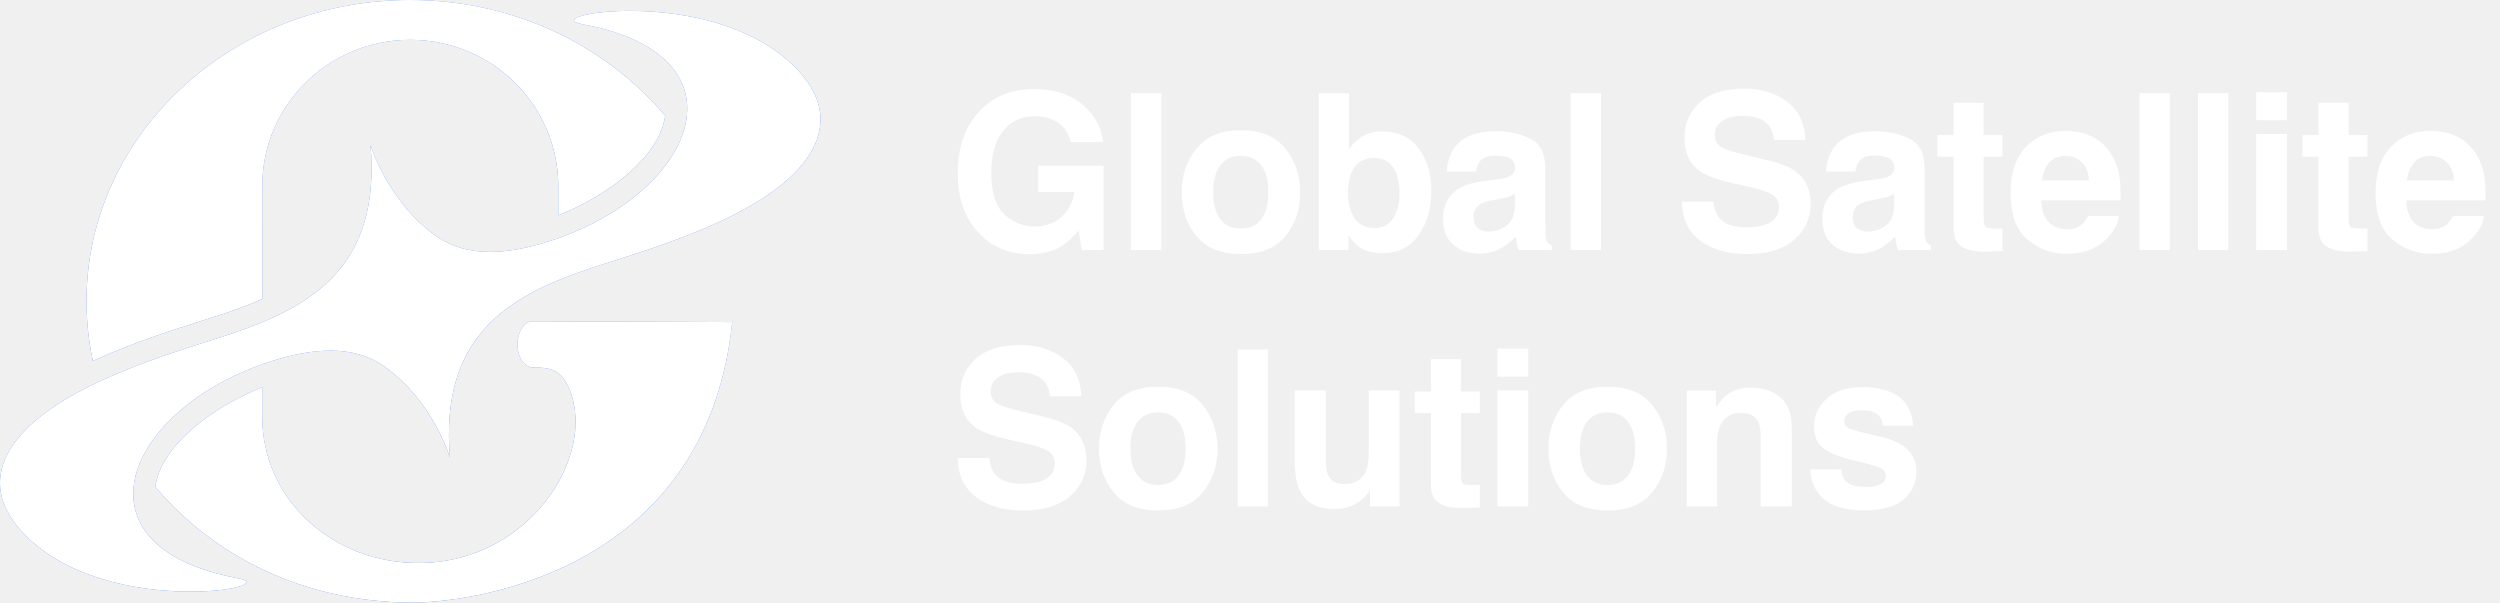
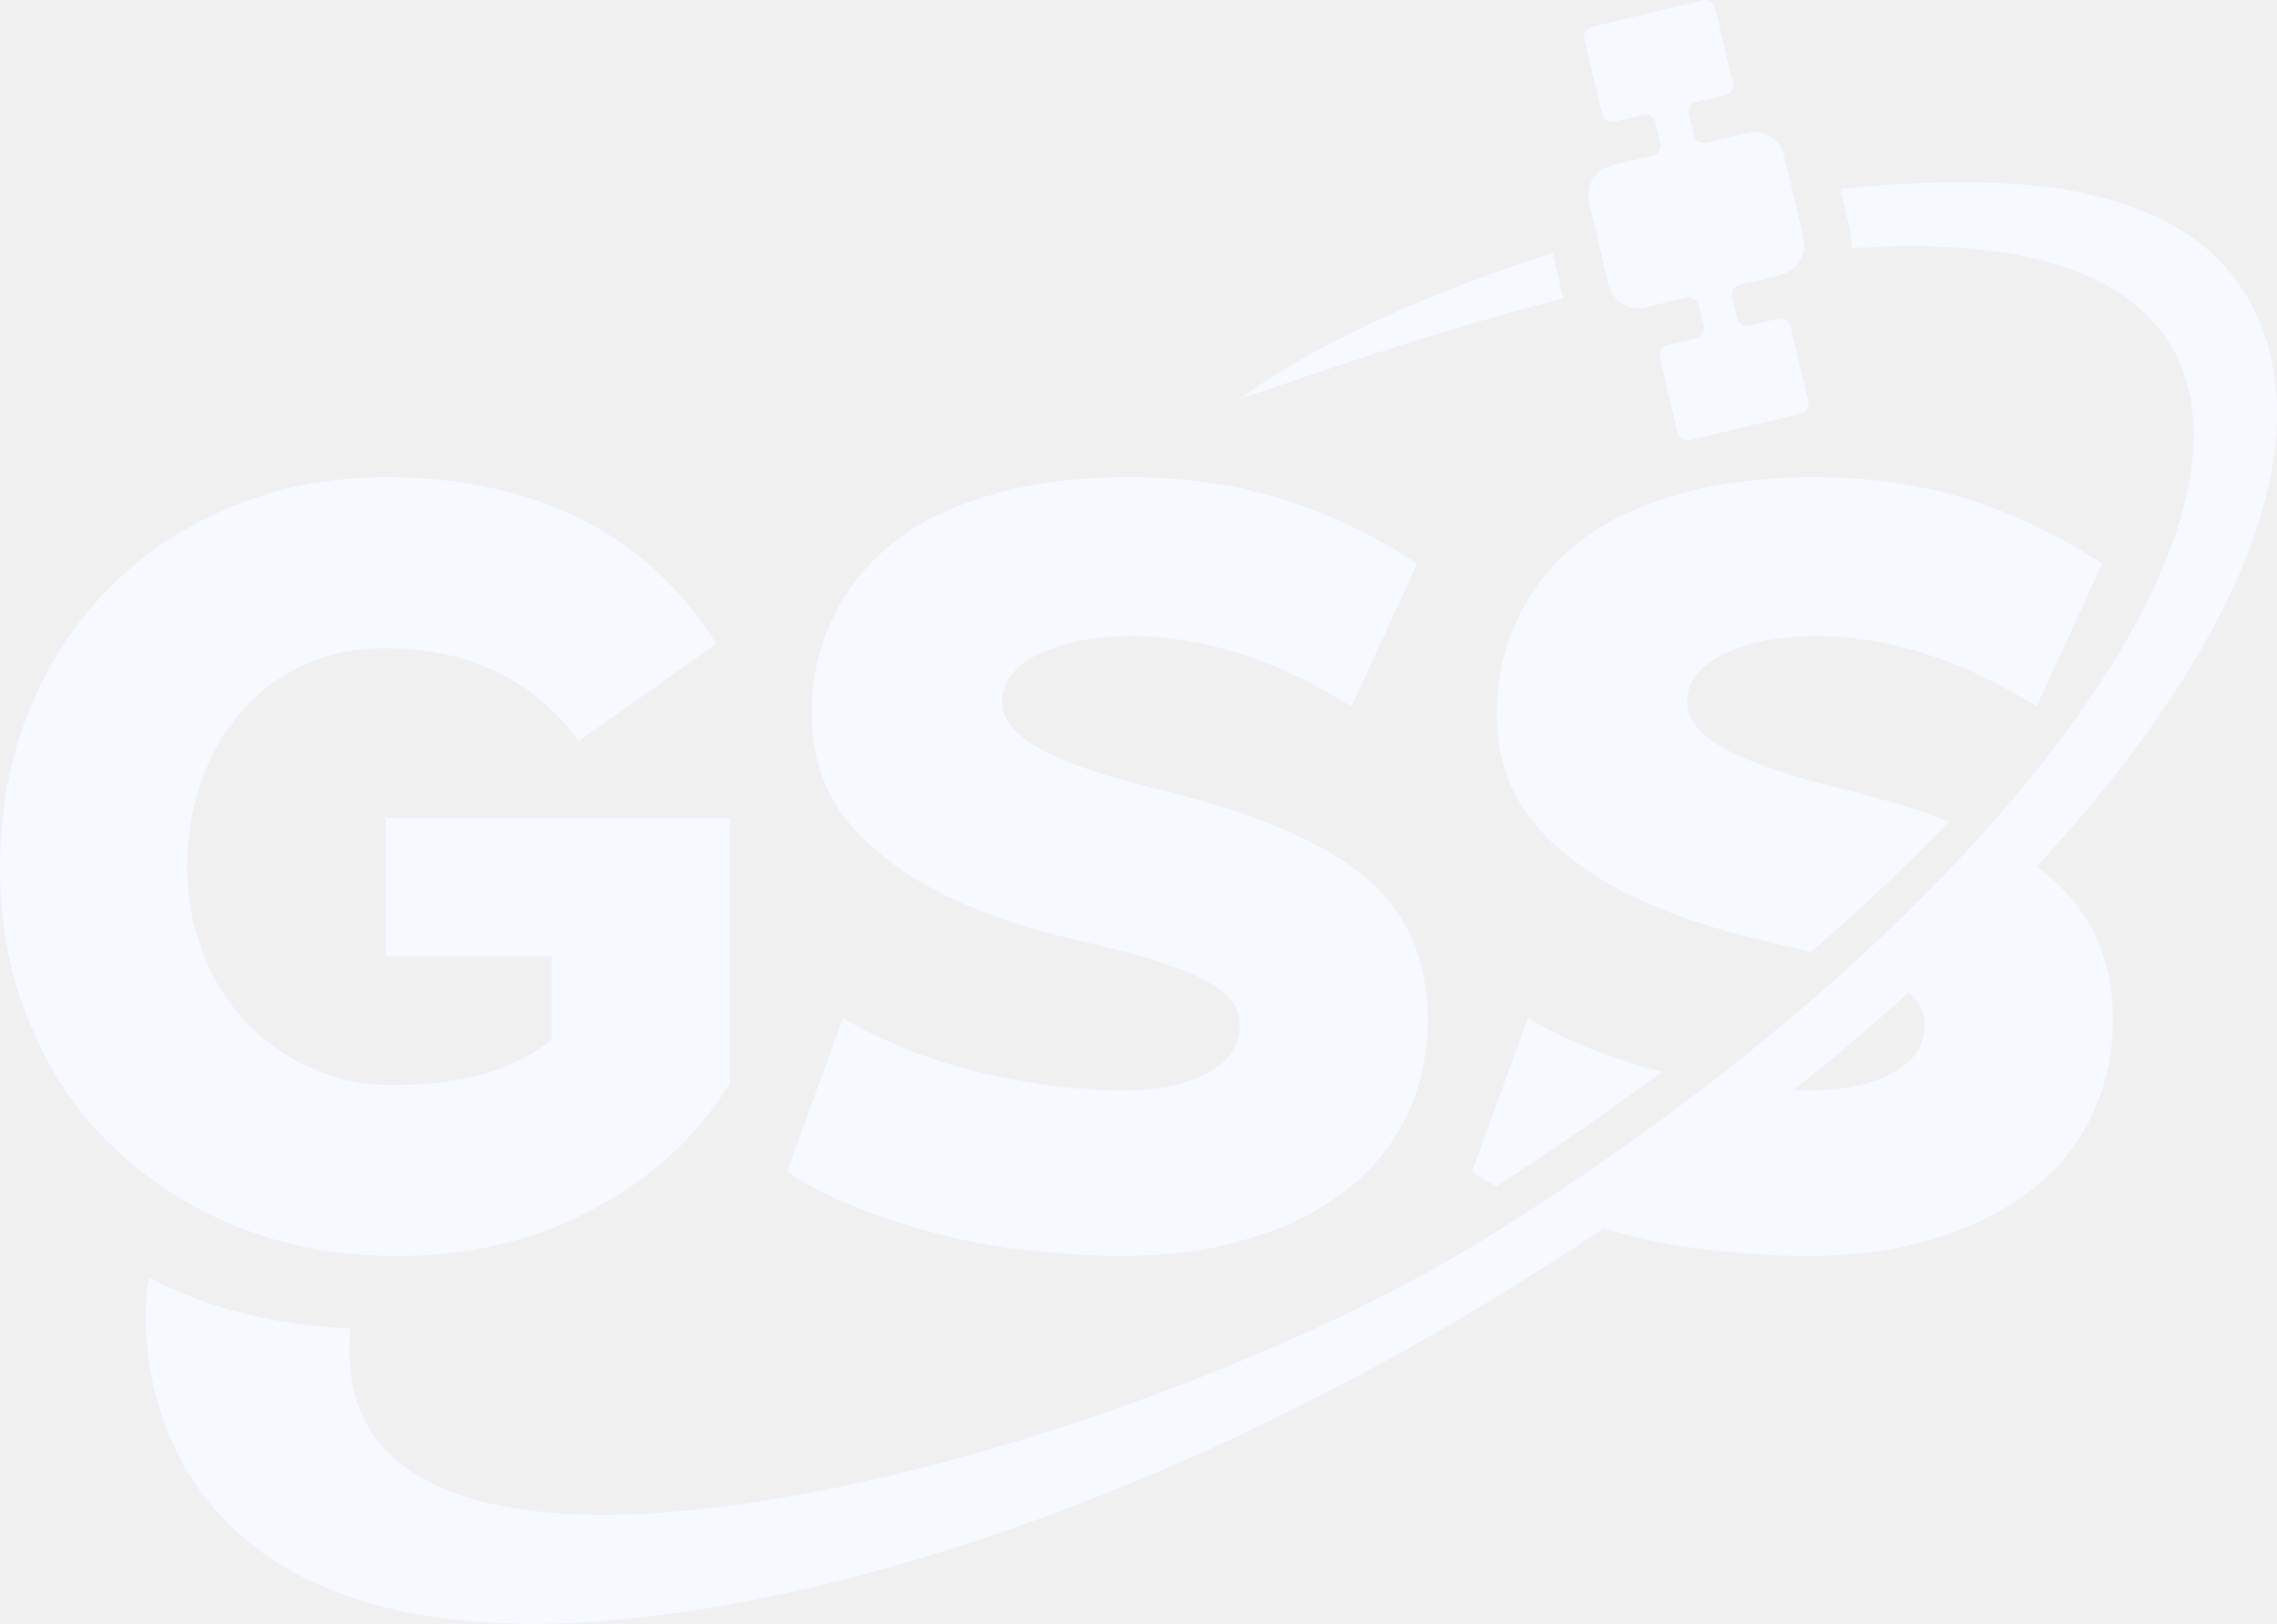
- <svg xmlns="http://www.w3.org/2000/svg" width="195" height="47" viewBox="0 0 195 47" fill="none">
-   <g clip-path="url(#clip0_329_6497)">
-     <path d="M45.408 3.589C44.742 3.199 44.056 2.838 43.349 2.507C39.936 0.905 36.083 0 31.997 0C18.053 0 6.748 10.521 6.748 23.502C6.748 25.094 6.92 26.647 7.245 28.149C10.249 26.767 13.443 25.752 15.819 24.997C16.552 24.764 17.184 24.563 17.695 24.39C18.594 24.079 19.533 23.732 20.456 23.318V14.51C20.456 8.21 25.623 3.105 32.001 3.105C38.378 3.105 43.545 8.21 43.545 14.51V16.791C47.665 15.161 51.481 12.103 51.883 9.028C50.082 6.888 47.892 5.045 45.408 3.593V3.589Z" fill="url(#paint0_linear_329_6497)" />
-     <path d="M45.408 3.589C44.742 3.199 44.056 2.838 43.349 2.507C39.936 0.905 36.083 0 31.997 0C18.053 0 6.748 10.521 6.748 23.502C6.748 25.094 6.92 26.647 7.245 28.149C10.249 26.767 13.443 25.752 15.819 24.997C16.552 24.764 17.184 24.563 17.695 24.39C18.594 24.079 19.533 23.732 20.456 23.318V14.51C20.456 8.21 25.623 3.105 32.001 3.105C38.378 3.105 43.545 8.21 43.545 14.51V16.791C47.665 15.161 51.481 12.103 51.883 9.028C50.082 6.888 47.892 5.045 45.408 3.593V3.589Z" fill="white" />
-     <path d="M4.132 31.772C8.543 28.773 15.299 26.977 18.246 25.965C24.356 23.869 29.709 20.747 28.902 11.305C28.902 11.305 28.909 11.328 28.922 11.375C29.084 11.859 30.46 15.902 34.039 18.423C36.472 20.136 39.619 19.835 42.758 18.844C54.236 15.211 58.801 4.36 45.428 1.89C41.667 1.195 55.175 -1.199 61.738 4.971C65.868 8.854 63.796 12.554 59.866 15.225C55.456 18.223 48.7 20.019 45.753 21.031C39.642 23.128 34.289 26.249 35.097 35.691C35.097 35.698 35.012 35.468 34.857 35.017C34.333 33.691 32.876 30.627 29.96 28.573C27.526 26.86 24.38 27.161 21.24 28.152C9.763 31.785 5.197 42.636 18.57 45.107C22.332 45.801 8.823 48.195 2.26 42.025C-1.87 38.142 0.202 34.443 4.132 31.772Z" fill="url(#paint1_linear_329_6497)" />
-     <path d="M4.132 31.772C8.543 28.773 15.299 26.977 18.246 25.965C24.356 23.869 29.709 20.747 28.902 11.305C28.902 11.305 28.909 11.328 28.922 11.375C29.084 11.859 30.46 15.902 34.039 18.423C36.472 20.136 39.619 19.835 42.758 18.844C54.236 15.211 58.801 4.36 45.428 1.89C41.667 1.195 55.175 -1.199 61.738 4.971C65.868 8.854 63.796 12.554 59.866 15.225C55.456 18.223 48.7 20.019 45.753 21.031C39.642 23.128 34.289 26.249 35.097 35.691C35.097 35.698 35.012 35.468 34.857 35.017C34.333 33.691 32.876 30.627 29.96 28.573C27.526 26.86 24.38 27.161 21.24 28.152C9.763 31.785 5.197 42.636 18.57 45.107C22.332 45.801 8.823 48.195 2.26 42.025C-1.87 38.142 0.202 34.443 4.132 31.772Z" fill="white" />
-     <path d="M57.112 25.121L41.552 25.061C40.896 25.061 40.365 25.865 40.365 26.86C40.365 27.855 40.896 28.66 41.552 28.66C43.147 28.66 43.779 28.933 44.391 30.299C46.655 35.598 41.082 44.315 31.998 43.898C25.627 43.604 20.453 38.793 20.453 32.493V30.212C16.33 31.842 12.514 34.903 12.115 37.982C13.917 40.122 16.107 41.961 18.587 43.414C19.253 43.804 19.939 44.165 20.645 44.496C24.059 46.098 27.912 46.96 31.998 47.006C35.844 47.05 55.047 45.167 57.112 25.124V25.121Z" fill="url(#paint2_linear_329_6497)" />
-     <path d="M57.112 25.121L41.552 25.061C40.896 25.061 40.365 25.865 40.365 26.86C40.365 27.855 40.896 28.66 41.552 28.66C43.147 28.66 43.779 28.933 44.391 30.299C46.655 35.598 41.082 44.315 31.998 43.898C25.627 43.604 20.453 38.793 20.453 32.493V30.212C16.33 31.842 12.514 34.903 12.115 37.982C13.917 40.122 16.107 41.961 18.587 43.414C19.253 43.804 19.939 44.165 20.645 44.496C24.059 46.098 27.912 46.96 31.998 47.006C35.844 47.05 55.047 45.167 57.112 25.124V25.121Z" fill="white" />
+ <svg xmlns="http://www.w3.org/2000/svg" width="122" height="87" viewBox="0 0 122 87" fill="none">
+   <g clip-path="url(#clip0_717_871)">
+     <path d="M10.887 51.064C11.406 52.512 12.212 53.73 13.192 54.774C14.172 55.818 15.323 56.628 16.649 57.208C17.973 57.845 19.472 58.135 21.027 58.135C24.773 58.135 27.596 57.323 29.555 55.702V51.24H20.681V43.823H39.118V58.021C37.332 60.919 34.855 63.179 31.744 64.801C28.632 66.481 25.119 67.292 21.2 67.292C18.146 67.292 15.323 66.77 12.731 65.728C10.138 64.686 7.891 63.237 5.991 61.383C4.09 59.587 2.648 57.385 1.612 54.835C0.517 52.285 0 49.504 0 46.49C0 43.476 0.519 40.637 1.555 38.087C2.591 35.537 4.032 33.335 5.875 31.48C7.718 29.626 9.907 28.176 12.444 27.134C14.979 26.09 17.745 25.57 20.741 25.57C24.659 25.57 28.115 26.324 31.169 27.83C34.223 29.394 36.585 31.598 38.37 34.493L30.996 39.709C29.843 38.087 28.403 36.869 26.618 35.999C24.832 35.13 22.814 34.724 20.568 34.724C19.013 34.724 17.629 35.014 16.363 35.593C15.037 36.173 13.943 36.983 13.021 38.027C12.041 39.071 11.351 40.287 10.832 41.737C10.313 43.185 10.024 44.75 10.024 46.43C10.024 48.11 10.313 49.618 10.889 51.066L10.887 51.064Z" fill="#F6F9FF" />
+     <path d="M60.604 34.086C58.531 34.086 56.859 34.434 55.592 35.072C54.326 35.709 53.691 36.577 53.691 37.563C53.691 38.549 54.383 39.417 55.823 40.171C57.205 40.925 59.453 41.677 62.62 42.431C67.46 43.649 70.975 45.154 73.222 47.066C75.411 48.978 76.506 51.47 76.506 54.6C76.506 56.512 76.102 58.251 75.353 59.815C74.603 61.379 73.51 62.713 72.069 63.813C70.629 64.915 68.899 65.783 66.883 66.363C64.867 67.001 62.62 67.29 60.143 67.29C58.473 67.29 56.859 67.175 55.189 67.001C53.519 66.827 51.904 66.537 50.349 66.131C48.794 65.725 47.295 65.261 45.914 64.683C44.532 64.161 43.263 63.523 42.168 62.771L45.164 54.542C47.411 55.874 49.946 56.859 52.654 57.497C55.362 58.135 57.897 58.425 60.143 58.425C61.986 58.425 63.485 58.135 64.694 57.497C65.847 56.859 66.422 56.05 66.422 54.948C66.422 54.31 66.191 53.73 65.672 53.268C65.154 52.804 64.404 52.398 63.541 52.05C62.676 51.702 61.64 51.354 60.545 51.064C59.392 50.774 58.183 50.484 56.972 50.194C52.537 49.092 49.194 47.529 46.948 45.559C44.644 43.647 43.49 41.213 43.49 38.315C43.49 36.345 43.894 34.548 44.701 32.984C45.451 31.42 46.602 30.028 48.043 28.928C49.483 27.826 51.27 27.016 53.401 26.436C55.475 25.856 57.837 25.567 60.43 25.567C63.483 25.567 66.307 25.972 68.842 26.784C71.377 27.596 73.739 28.754 75.928 30.204L72.413 37.853C68.436 35.361 64.519 34.086 60.603 34.086H60.604Z" fill="#F6F9FF" />
+     <path d="M95.284 17.071L93.727 17.444C93.437 17.513 93.147 17.334 93.078 17.042L92.81 15.911C92.741 15.619 92.92 15.328 93.21 15.259L95.408 14.731C96.294 14.519 96.84 13.624 96.629 12.734L95.591 8.354C95.381 7.463 94.491 6.914 93.606 7.126L91.408 7.653C91.118 7.722 90.828 7.542 90.76 7.251L90.491 6.12C90.422 5.828 90.601 5.536 90.891 5.467L92.448 5.094C92.738 5.025 92.916 4.732 92.848 4.442L91.893 0.415C91.824 0.123 91.532 -0.056 91.244 0.013L85.29 1.441C84.999 1.51 84.821 1.803 84.89 2.093L85.844 6.12C85.913 6.412 86.205 6.591 86.493 6.522L88.05 6.149C88.34 6.08 88.63 6.259 88.698 6.551L88.967 7.682C89.035 7.974 88.857 8.265 88.567 8.334L86.369 8.862C85.482 9.074 84.936 9.969 85.147 10.859L86.185 15.239C86.396 16.13 87.286 16.68 88.171 16.467L90.368 15.94C90.659 15.871 90.949 16.051 91.017 16.342L91.285 17.473C91.354 17.765 91.176 18.057 90.886 18.126L89.329 18.499C89.039 18.568 88.861 18.861 88.929 19.151L89.884 23.178C89.952 23.47 90.244 23.649 90.532 23.58L96.487 22.152C96.777 22.083 96.955 21.79 96.887 21.5L95.932 17.473C95.864 17.181 95.572 17.002 95.284 17.071Z" fill="#F6F9FF" />
+     <path d="M120.053 15.362C118.189 12.555 114.811 10.772 110.013 10.059C108.256 9.799 104.091 9.543 98.605 10.125L99.084 12.147C99.176 12.531 99.208 12.917 99.192 13.294C132.676 11.049 116.866 43.212 79.599 66.348C60.811 78.013 16.832 90.369 18.782 71.176C13.333 70.939 9.883 69.46 8.008 68.452C7.39 70.469 6.157 91.815 38.877 85.998C52.174 83.635 67.21 77.542 81.22 68.844C91.991 62.157 101.462 54.596 108.613 46.979C115.704 39.424 120.176 32.177 121.547 26.021C122.479 21.837 121.976 18.251 120.055 15.358L120.053 15.362Z" fill="#F6F9FF" />
+     <path d="M83.729 15.828L83.192 13.559C77.586 15.36 71.334 17.866 66.477 21.322C68.24 20.853 75.332 18.142 83.771 15.978C83.756 15.927 83.742 15.879 83.729 15.828Z" fill="#F6F9FF" />
+     <path d="M81.867 54.542L78.871 62.771C79.282 63.054 79.716 63.318 80.17 63.568C83.249 61.584 86.216 59.527 89.045 57.418C86.454 56.78 84.026 55.823 81.865 54.542H81.867Z" fill="#F6F9FF" />
+     <path d="M104.444 44.018C102.941 43.438 101.237 42.911 99.324 42.431C96.154 41.677 93.908 40.925 92.526 40.171C91.086 39.417 90.395 38.549 90.395 37.563C90.395 36.577 91.029 35.709 92.295 35.072C93.562 34.434 95.234 34.086 97.308 34.086C101.226 34.086 105.143 35.361 109.118 37.853L112.633 30.204C110.444 28.754 108.082 27.596 105.547 26.784C103.012 25.972 100.188 25.567 97.135 25.567C94.542 25.567 92.18 25.856 90.106 26.436C87.975 27.016 86.188 27.826 84.748 28.928C83.309 30.03 82.156 31.42 81.406 32.984C80.599 34.548 80.195 36.345 80.195 38.315C80.195 41.213 81.348 43.647 83.653 45.559C85.899 47.529 89.242 49.094 93.677 50.194C94.812 50.466 95.944 50.738 97.03 51.01C99.691 48.705 102.172 46.367 104.444 44.018Z" fill="#F6F9FF" />
+     <path d="M109.923 47.066C108.935 46.227 107.705 45.464 106.224 44.772C104.033 47.07 101.864 49.507 99.302 51.767C99.714 51.909 99.884 51.905 100.244 52.05C101.109 52.398 101.857 52.804 102.376 53.268C102.894 53.732 103.125 54.312 103.125 54.948C103.125 56.05 102.548 56.859 101.397 57.497C100.186 58.135 98.689 58.425 96.846 58.425C95.171 58.425 94.218 58.365 92.27 58.019C89.319 60.268 82.44 64.618 82.617 64.685C83.999 65.264 85.498 65.728 87.052 66.132C88.607 66.538 90.222 66.828 91.892 67.002C93.562 67.176 95.176 67.292 96.846 67.292C99.323 67.292 101.57 67.002 103.586 66.365C105.602 65.785 107.332 64.917 108.771 63.815C110.211 62.713 111.306 61.381 112.056 59.817C112.805 58.253 113.209 56.513 113.209 54.602C113.209 51.472 112.114 48.98 109.925 47.068L109.923 47.066Z" fill="#F6F9FF" />
  </g>
-   <path d="M82.799 19.201C82.124 19.616 81.294 19.824 80.309 19.824C78.687 19.824 77.359 19.262 76.324 18.139C75.245 17.01 74.706 15.466 74.706 13.507C74.706 11.526 75.251 9.938 76.341 8.742C77.431 7.547 78.873 6.949 80.665 6.949C82.221 6.949 83.468 7.345 84.409 8.136C85.356 8.922 85.898 9.904 86.036 11.083H83.521C83.327 10.247 82.854 9.664 82.102 9.332C81.681 9.149 81.213 9.058 80.699 9.058C79.714 9.058 78.903 9.431 78.267 10.178C77.636 10.92 77.32 12.038 77.32 13.532C77.32 15.037 77.663 16.102 78.35 16.727C79.036 17.353 79.816 17.666 80.69 17.666C81.548 17.666 82.251 17.419 82.799 16.927C83.347 16.429 83.684 15.778 83.811 14.976H80.981V12.934H86.078V19.5H84.384L84.127 17.973C83.634 18.554 83.192 18.963 82.799 19.201ZM88.215 7.265H90.581V19.5H88.215V7.265ZM100.272 11.598C101.036 12.555 101.418 13.687 101.418 14.993C101.418 16.321 101.036 17.458 100.272 18.404C99.509 19.345 98.349 19.815 96.794 19.815C95.239 19.815 94.08 19.345 93.316 18.404C92.553 17.458 92.171 16.321 92.171 14.993C92.171 13.687 92.553 12.555 93.316 11.598C94.08 10.64 95.239 10.162 96.794 10.162C98.349 10.162 99.509 10.64 100.272 11.598ZM96.786 12.162C96.094 12.162 95.56 12.408 95.184 12.901C94.813 13.388 94.628 14.085 94.628 14.993C94.628 15.9 94.813 16.6 95.184 17.093C95.56 17.585 96.094 17.831 96.786 17.831C97.478 17.831 98.009 17.585 98.38 17.093C98.751 16.6 98.936 15.9 98.936 14.993C98.936 14.085 98.751 13.388 98.38 12.901C98.009 12.408 97.478 12.162 96.786 12.162ZM107.864 19.741C107.116 19.741 106.516 19.591 106.062 19.293C105.791 19.115 105.498 18.805 105.182 18.363V19.5H102.866V7.281H105.224V11.631C105.523 11.21 105.852 10.889 106.212 10.668C106.638 10.391 107.18 10.253 107.839 10.253C109.028 10.253 109.958 10.682 110.628 11.54C111.303 12.397 111.64 13.504 111.64 14.86C111.64 16.265 111.308 17.43 110.644 18.355C109.98 19.279 109.053 19.741 107.864 19.741ZM109.158 15.109C109.158 14.467 109.075 13.936 108.909 13.515C108.594 12.718 108.013 12.32 107.166 12.32C106.309 12.32 105.719 12.71 105.398 13.49C105.232 13.905 105.149 14.442 105.149 15.101C105.149 15.875 105.321 16.517 105.664 17.026C106.007 17.535 106.53 17.79 107.233 17.79C107.841 17.79 108.315 17.544 108.652 17.051C108.99 16.559 109.158 15.911 109.158 15.109ZM113.512 11.432C114.138 10.635 115.211 10.236 116.733 10.236C117.724 10.236 118.604 10.433 119.373 10.826C120.142 11.219 120.527 11.96 120.527 13.05V17.201C120.527 17.488 120.532 17.837 120.543 18.247C120.56 18.556 120.607 18.767 120.684 18.877C120.762 18.988 120.878 19.079 121.033 19.151V19.5H118.46C118.388 19.317 118.338 19.146 118.31 18.985C118.283 18.825 118.26 18.642 118.244 18.438C117.917 18.792 117.541 19.093 117.115 19.342C116.606 19.636 116.03 19.782 115.388 19.782C114.569 19.782 113.891 19.55 113.355 19.085C112.823 18.615 112.558 17.951 112.558 17.093C112.558 15.98 112.987 15.175 113.844 14.677C114.315 14.406 115.007 14.212 115.92 14.096L116.725 13.997C117.162 13.941 117.475 13.872 117.663 13.789C118 13.645 118.169 13.421 118.169 13.117C118.169 12.746 118.039 12.491 117.779 12.353C117.524 12.209 117.148 12.137 116.65 12.137C116.091 12.137 115.695 12.276 115.463 12.552C115.297 12.757 115.186 13.034 115.131 13.382H112.848C112.898 12.591 113.119 11.941 113.512 11.432ZM115.272 17.79C115.494 17.973 115.765 18.064 116.086 18.064C116.595 18.064 117.062 17.915 117.488 17.616C117.92 17.317 118.144 16.772 118.161 15.98V15.101C118.011 15.195 117.859 15.272 117.704 15.333C117.555 15.388 117.347 15.441 117.082 15.491L116.55 15.59C116.052 15.679 115.695 15.787 115.48 15.914C115.114 16.13 114.932 16.465 114.932 16.919C114.932 17.322 115.045 17.613 115.272 17.79ZM122.515 7.265H124.88V19.5H122.515V7.265ZM136.22 17.732C136.823 17.732 137.313 17.666 137.689 17.533C138.403 17.278 138.76 16.805 138.76 16.113C138.76 15.709 138.583 15.397 138.228 15.175C137.874 14.96 137.318 14.769 136.56 14.602L135.265 14.312C133.992 14.024 133.112 13.712 132.625 13.374C131.801 12.81 131.389 11.927 131.389 10.726C131.389 9.63 131.787 8.72 132.584 7.995C133.381 7.27 134.551 6.908 136.095 6.908C137.385 6.908 138.483 7.251 139.391 7.937C140.304 8.618 140.782 9.608 140.827 10.909H138.37C138.325 10.173 138.004 9.65 137.407 9.34C137.008 9.135 136.513 9.033 135.921 9.033C135.262 9.033 134.737 9.166 134.344 9.431C133.951 9.697 133.754 10.068 133.754 10.543C133.754 10.981 133.948 11.307 134.335 11.523C134.584 11.667 135.116 11.836 135.929 12.029L138.038 12.536C138.962 12.757 139.659 13.053 140.129 13.424C140.86 13.999 141.225 14.832 141.225 15.922C141.225 17.04 140.796 17.97 139.938 18.711C139.086 19.447 137.88 19.815 136.319 19.815C134.726 19.815 133.472 19.453 132.559 18.728C131.646 17.998 131.189 16.996 131.189 15.723H133.63C133.707 16.282 133.859 16.7 134.086 16.977C134.501 17.48 135.213 17.732 136.22 17.732ZM143.097 11.432C143.722 10.635 144.796 10.236 146.318 10.236C147.308 10.236 148.188 10.433 148.957 10.826C149.727 11.219 150.111 11.96 150.111 13.05V17.201C150.111 17.488 150.117 17.837 150.128 18.247C150.144 18.556 150.191 18.767 150.269 18.877C150.346 18.988 150.463 19.079 150.618 19.151V19.5H148.044C147.972 19.317 147.923 19.146 147.895 18.985C147.867 18.825 147.845 18.642 147.828 18.438C147.502 18.792 147.126 19.093 146.7 19.342C146.19 19.636 145.615 19.782 144.973 19.782C144.154 19.782 143.476 19.55 142.939 19.085C142.408 18.615 142.142 17.951 142.142 17.093C142.142 15.98 142.571 15.175 143.429 14.677C143.899 14.406 144.591 14.212 145.504 14.096L146.309 13.997C146.747 13.941 147.059 13.872 147.247 13.789C147.585 13.645 147.754 13.421 147.754 13.117C147.754 12.746 147.624 12.491 147.364 12.353C147.109 12.209 146.733 12.137 146.235 12.137C145.676 12.137 145.28 12.276 145.048 12.552C144.882 12.757 144.771 13.034 144.716 13.382H142.433C142.483 12.591 142.704 11.941 143.097 11.432ZM144.857 17.79C145.078 17.973 145.349 18.064 145.67 18.064C146.179 18.064 146.647 17.915 147.073 17.616C147.505 17.317 147.729 16.772 147.745 15.98V15.101C147.596 15.195 147.444 15.272 147.289 15.333C147.14 15.388 146.932 15.441 146.666 15.491L146.135 15.59C145.637 15.679 145.28 15.787 145.064 15.914C144.699 16.13 144.516 16.465 144.516 16.919C144.516 17.322 144.63 17.613 144.857 17.79ZM156.192 17.815V19.583L155.071 19.625C153.953 19.663 153.19 19.47 152.78 19.044C152.514 18.772 152.382 18.355 152.382 17.79V12.22H151.12V10.535H152.382V8.012H154.722V10.535H156.192V12.22H154.722V17.002C154.722 17.372 154.769 17.605 154.864 17.699C154.958 17.787 155.245 17.831 155.727 17.831C155.799 17.831 155.873 17.831 155.951 17.831C156.034 17.826 156.114 17.82 156.192 17.815ZM165.285 16.844C165.224 17.381 164.945 17.926 164.447 18.479C163.672 19.359 162.588 19.799 161.193 19.799C160.042 19.799 159.027 19.428 158.147 18.686C157.267 17.945 156.827 16.739 156.827 15.067C156.827 13.501 157.223 12.3 158.014 11.465C158.811 10.629 159.843 10.211 161.11 10.211C161.863 10.211 162.541 10.352 163.144 10.635C163.747 10.917 164.245 11.363 164.638 11.971C164.992 12.508 165.222 13.13 165.327 13.839C165.388 14.254 165.413 14.852 165.402 15.632H159.209C159.242 16.539 159.527 17.176 160.064 17.541C160.391 17.768 160.784 17.881 161.243 17.881C161.73 17.881 162.126 17.743 162.43 17.466C162.596 17.317 162.743 17.109 162.87 16.844H165.285ZM162.945 14.071C162.906 13.446 162.715 12.973 162.372 12.652C162.034 12.325 161.614 12.162 161.11 12.162C160.562 12.162 160.136 12.334 159.832 12.677C159.533 13.02 159.345 13.485 159.267 14.071H162.945ZM166.883 7.265H169.249V19.5H166.883V7.265ZM171.445 7.265H173.811V19.5H171.445V7.265ZM178.389 10.452V19.5H175.99V10.452H178.389ZM178.389 7.19V9.373H175.99V7.19H178.389ZM184.66 17.815V19.583L183.539 19.625C182.422 19.663 181.658 19.47 181.248 19.044C180.983 18.772 180.85 18.355 180.85 17.79V12.22H179.588V10.535H180.85V8.012H183.191V10.535H184.66V12.22H183.191V17.002C183.191 17.372 183.238 17.605 183.332 17.699C183.426 17.787 183.714 17.831 184.195 17.831C184.267 17.831 184.342 17.831 184.419 17.831C184.502 17.826 184.583 17.82 184.66 17.815ZM193.754 16.844C193.693 17.381 193.413 17.926 192.915 18.479C192.141 19.359 191.056 19.799 189.661 19.799C188.51 19.799 187.495 19.428 186.615 18.686C185.735 17.945 185.295 16.739 185.295 15.067C185.295 13.501 185.691 12.3 186.482 11.465C187.279 10.629 188.311 10.211 189.578 10.211C190.331 10.211 191.009 10.352 191.612 10.635C192.215 10.917 192.713 11.363 193.106 11.971C193.46 12.508 193.69 13.13 193.795 13.839C193.856 14.254 193.881 14.852 193.87 15.632H187.678C187.711 16.539 187.996 17.176 188.533 17.541C188.859 17.768 189.252 17.881 189.711 17.881C190.198 17.881 190.594 17.743 190.898 17.466C191.064 17.317 191.211 17.109 191.338 16.844H193.754ZM191.413 14.071C191.374 13.446 191.183 12.973 190.84 12.652C190.503 12.325 190.082 12.162 189.578 12.162C189.031 12.162 188.604 12.334 188.3 12.677C188.001 13.02 187.813 13.485 187.736 14.071H191.413ZM79.736 37.732C80.339 37.732 80.829 37.666 81.205 37.533C81.919 37.278 82.276 36.805 82.276 36.113C82.276 35.709 82.099 35.397 81.745 35.175C81.391 34.959 80.834 34.769 80.076 34.602L78.781 34.312C77.508 34.024 76.629 33.712 76.142 33.374C75.317 32.81 74.905 31.927 74.905 30.726C74.905 29.63 75.303 28.72 76.1 27.995C76.897 27.27 78.067 26.908 79.611 26.908C80.901 26.908 81.999 27.251 82.907 27.937C83.82 28.618 84.299 29.608 84.343 30.909H81.886C81.841 30.173 81.52 29.65 80.923 29.34C80.524 29.135 80.029 29.033 79.437 29.033C78.778 29.033 78.253 29.166 77.86 29.431C77.467 29.697 77.27 30.067 77.27 30.544C77.27 30.981 77.464 31.307 77.852 31.523C78.101 31.667 78.632 31.836 79.445 32.029L81.554 32.536C82.478 32.757 83.175 33.053 83.645 33.424C84.376 33.999 84.741 34.832 84.741 35.922C84.741 37.04 84.312 37.97 83.455 38.711C82.602 39.447 81.396 39.815 79.835 39.815C78.242 39.815 76.988 39.453 76.075 38.728C75.162 37.998 74.706 36.996 74.706 35.723H77.146C77.224 36.282 77.376 36.7 77.603 36.977C78.018 37.48 78.729 37.732 79.736 37.732ZM93.818 31.598C94.582 32.555 94.964 33.687 94.964 34.993C94.964 36.321 94.582 37.458 93.818 38.404C93.055 39.345 91.895 39.815 90.34 39.815C88.785 39.815 87.626 39.345 86.862 38.404C86.099 37.458 85.717 36.321 85.717 34.993C85.717 33.687 86.099 32.555 86.862 31.598C87.626 30.64 88.785 30.162 90.34 30.162C91.895 30.162 93.055 30.64 93.818 31.598ZM90.332 32.162C89.64 32.162 89.106 32.408 88.73 32.901C88.359 33.388 88.174 34.085 88.174 34.993C88.174 35.9 88.359 36.6 88.73 37.093C89.106 37.585 89.64 37.831 90.332 37.831C91.024 37.831 91.555 37.585 91.926 37.093C92.296 36.6 92.482 35.9 92.482 34.993C92.482 34.085 92.296 33.388 91.926 32.901C91.555 32.408 91.024 32.162 90.332 32.162ZM96.545 27.265H98.911V39.5H96.545V27.265ZM106.859 38.222C106.837 38.249 106.782 38.332 106.693 38.471C106.605 38.609 106.499 38.731 106.378 38.836C106.007 39.168 105.647 39.395 105.299 39.517C104.955 39.638 104.552 39.699 104.087 39.699C102.747 39.699 101.845 39.218 101.381 38.255C101.121 37.724 100.99 36.941 100.99 35.906V30.452H103.414V35.906C103.414 36.42 103.475 36.808 103.597 37.068C103.813 37.527 104.236 37.757 104.867 37.757C105.675 37.757 106.228 37.43 106.527 36.777C106.682 36.423 106.76 35.956 106.76 35.374V30.452H109.158V39.5H106.859V38.222ZM115.422 37.815V39.583L114.301 39.624C113.183 39.663 112.419 39.47 112.01 39.044C111.744 38.772 111.612 38.355 111.612 37.79V32.22H110.35V30.535H111.612V28.012H113.952V30.535H115.422V32.22H113.952V37.002C113.952 37.372 113.999 37.605 114.093 37.699C114.188 37.787 114.475 37.831 114.957 37.831C115.029 37.831 115.103 37.831 115.181 37.831C115.264 37.826 115.344 37.821 115.422 37.815ZM119.203 30.452V39.5H116.804V30.452H119.203ZM119.203 27.19V29.373H116.804V27.19H119.203ZM128.877 31.598C129.641 32.555 130.023 33.687 130.023 34.993C130.023 36.321 129.641 37.458 128.877 38.404C128.114 39.345 126.954 39.815 125.399 39.815C123.844 39.815 122.685 39.345 121.921 38.404C121.158 37.458 120.776 36.321 120.776 34.993C120.776 33.687 121.158 32.555 121.921 31.598C122.685 30.64 123.844 30.162 125.399 30.162C126.954 30.162 128.114 30.64 128.877 31.598ZM125.391 32.162C124.699 32.162 124.165 32.408 123.789 32.901C123.418 33.388 123.233 34.085 123.233 34.993C123.233 35.9 123.418 36.6 123.789 37.093C124.165 37.585 124.699 37.831 125.391 37.831C126.083 37.831 126.614 37.585 126.985 37.093C127.356 36.6 127.541 35.9 127.541 34.993C127.541 34.085 127.356 33.388 126.985 32.901C126.614 32.408 126.083 32.162 125.391 32.162ZM135.813 32.204C135.011 32.204 134.46 32.544 134.161 33.225C134.006 33.584 133.929 34.044 133.929 34.602V39.5H131.571V30.469H133.854V31.789C134.158 31.324 134.446 30.989 134.717 30.784C135.204 30.419 135.821 30.236 136.568 30.236C137.504 30.236 138.267 30.483 138.859 30.975C139.457 31.462 139.756 32.273 139.756 33.407V39.5H137.332V33.997C137.332 33.521 137.268 33.155 137.141 32.901C136.909 32.436 136.466 32.204 135.813 32.204ZM148.011 30.867C148.719 31.321 149.126 32.101 149.231 33.208H146.866C146.832 32.904 146.747 32.663 146.608 32.486C146.348 32.165 145.905 32.004 145.28 32.004C144.765 32.004 144.397 32.085 144.176 32.245C143.96 32.406 143.852 32.594 143.852 32.81C143.852 33.081 143.969 33.277 144.201 33.399C144.433 33.526 145.255 33.745 146.666 34.055C147.607 34.276 148.313 34.611 148.783 35.059C149.248 35.513 149.48 36.08 149.48 36.761C149.48 37.657 149.146 38.391 148.476 38.96C147.812 39.525 146.783 39.807 145.388 39.807C143.966 39.807 142.914 39.508 142.234 38.911C141.559 38.307 141.221 37.541 141.221 36.611H143.62C143.67 37.032 143.778 37.331 143.944 37.508C144.237 37.823 144.779 37.981 145.571 37.981C146.036 37.981 146.404 37.912 146.675 37.773C146.951 37.635 147.09 37.428 147.09 37.151C147.09 36.885 146.979 36.683 146.758 36.545C146.536 36.407 145.715 36.169 144.292 35.831C143.269 35.577 142.546 35.258 142.126 34.877C141.705 34.5 141.495 33.958 141.495 33.249C141.495 32.414 141.821 31.697 142.474 31.1C143.133 30.496 144.057 30.195 145.247 30.195C146.376 30.195 147.297 30.419 148.011 30.867Z" fill="white" />
  <defs>
-     <linearGradient id="paint0_linear_329_6497" x1="20.122" y1="-1.224" x2="35.391" y2="41.162" gradientUnits="userSpaceOnUse">
-       <stop offset="0.173" stop-color="#487FFF" />
-       <stop offset="0.995" stop-color="#285EDC" />
-     </linearGradient>
-     <linearGradient id="paint1_linear_329_6497" x1="18.963" y1="-1.12" x2="45.956" y2="64.903" gradientUnits="userSpaceOnUse">
-       <stop offset="0.173" stop-color="#487FFF" />
-       <stop offset="0.995" stop-color="#285EDC" />
-     </linearGradient>
-     <linearGradient id="paint2_linear_329_6497" x1="25.448" y1="24.106" x2="35.193" y2="58.696" gradientUnits="userSpaceOnUse">
-       <stop offset="0.173" stop-color="#487FFF" />
-       <stop offset="0.995" stop-color="#285EDC" />
-     </linearGradient>
-     <clipPath id="clip0_329_6497">
-       <rect width="64" height="47" fill="white" />
+     <clipPath id="clip0_717_871">
+       <rect width="122" height="87" fill="white" />
    </clipPath>
  </defs>
</svg>
